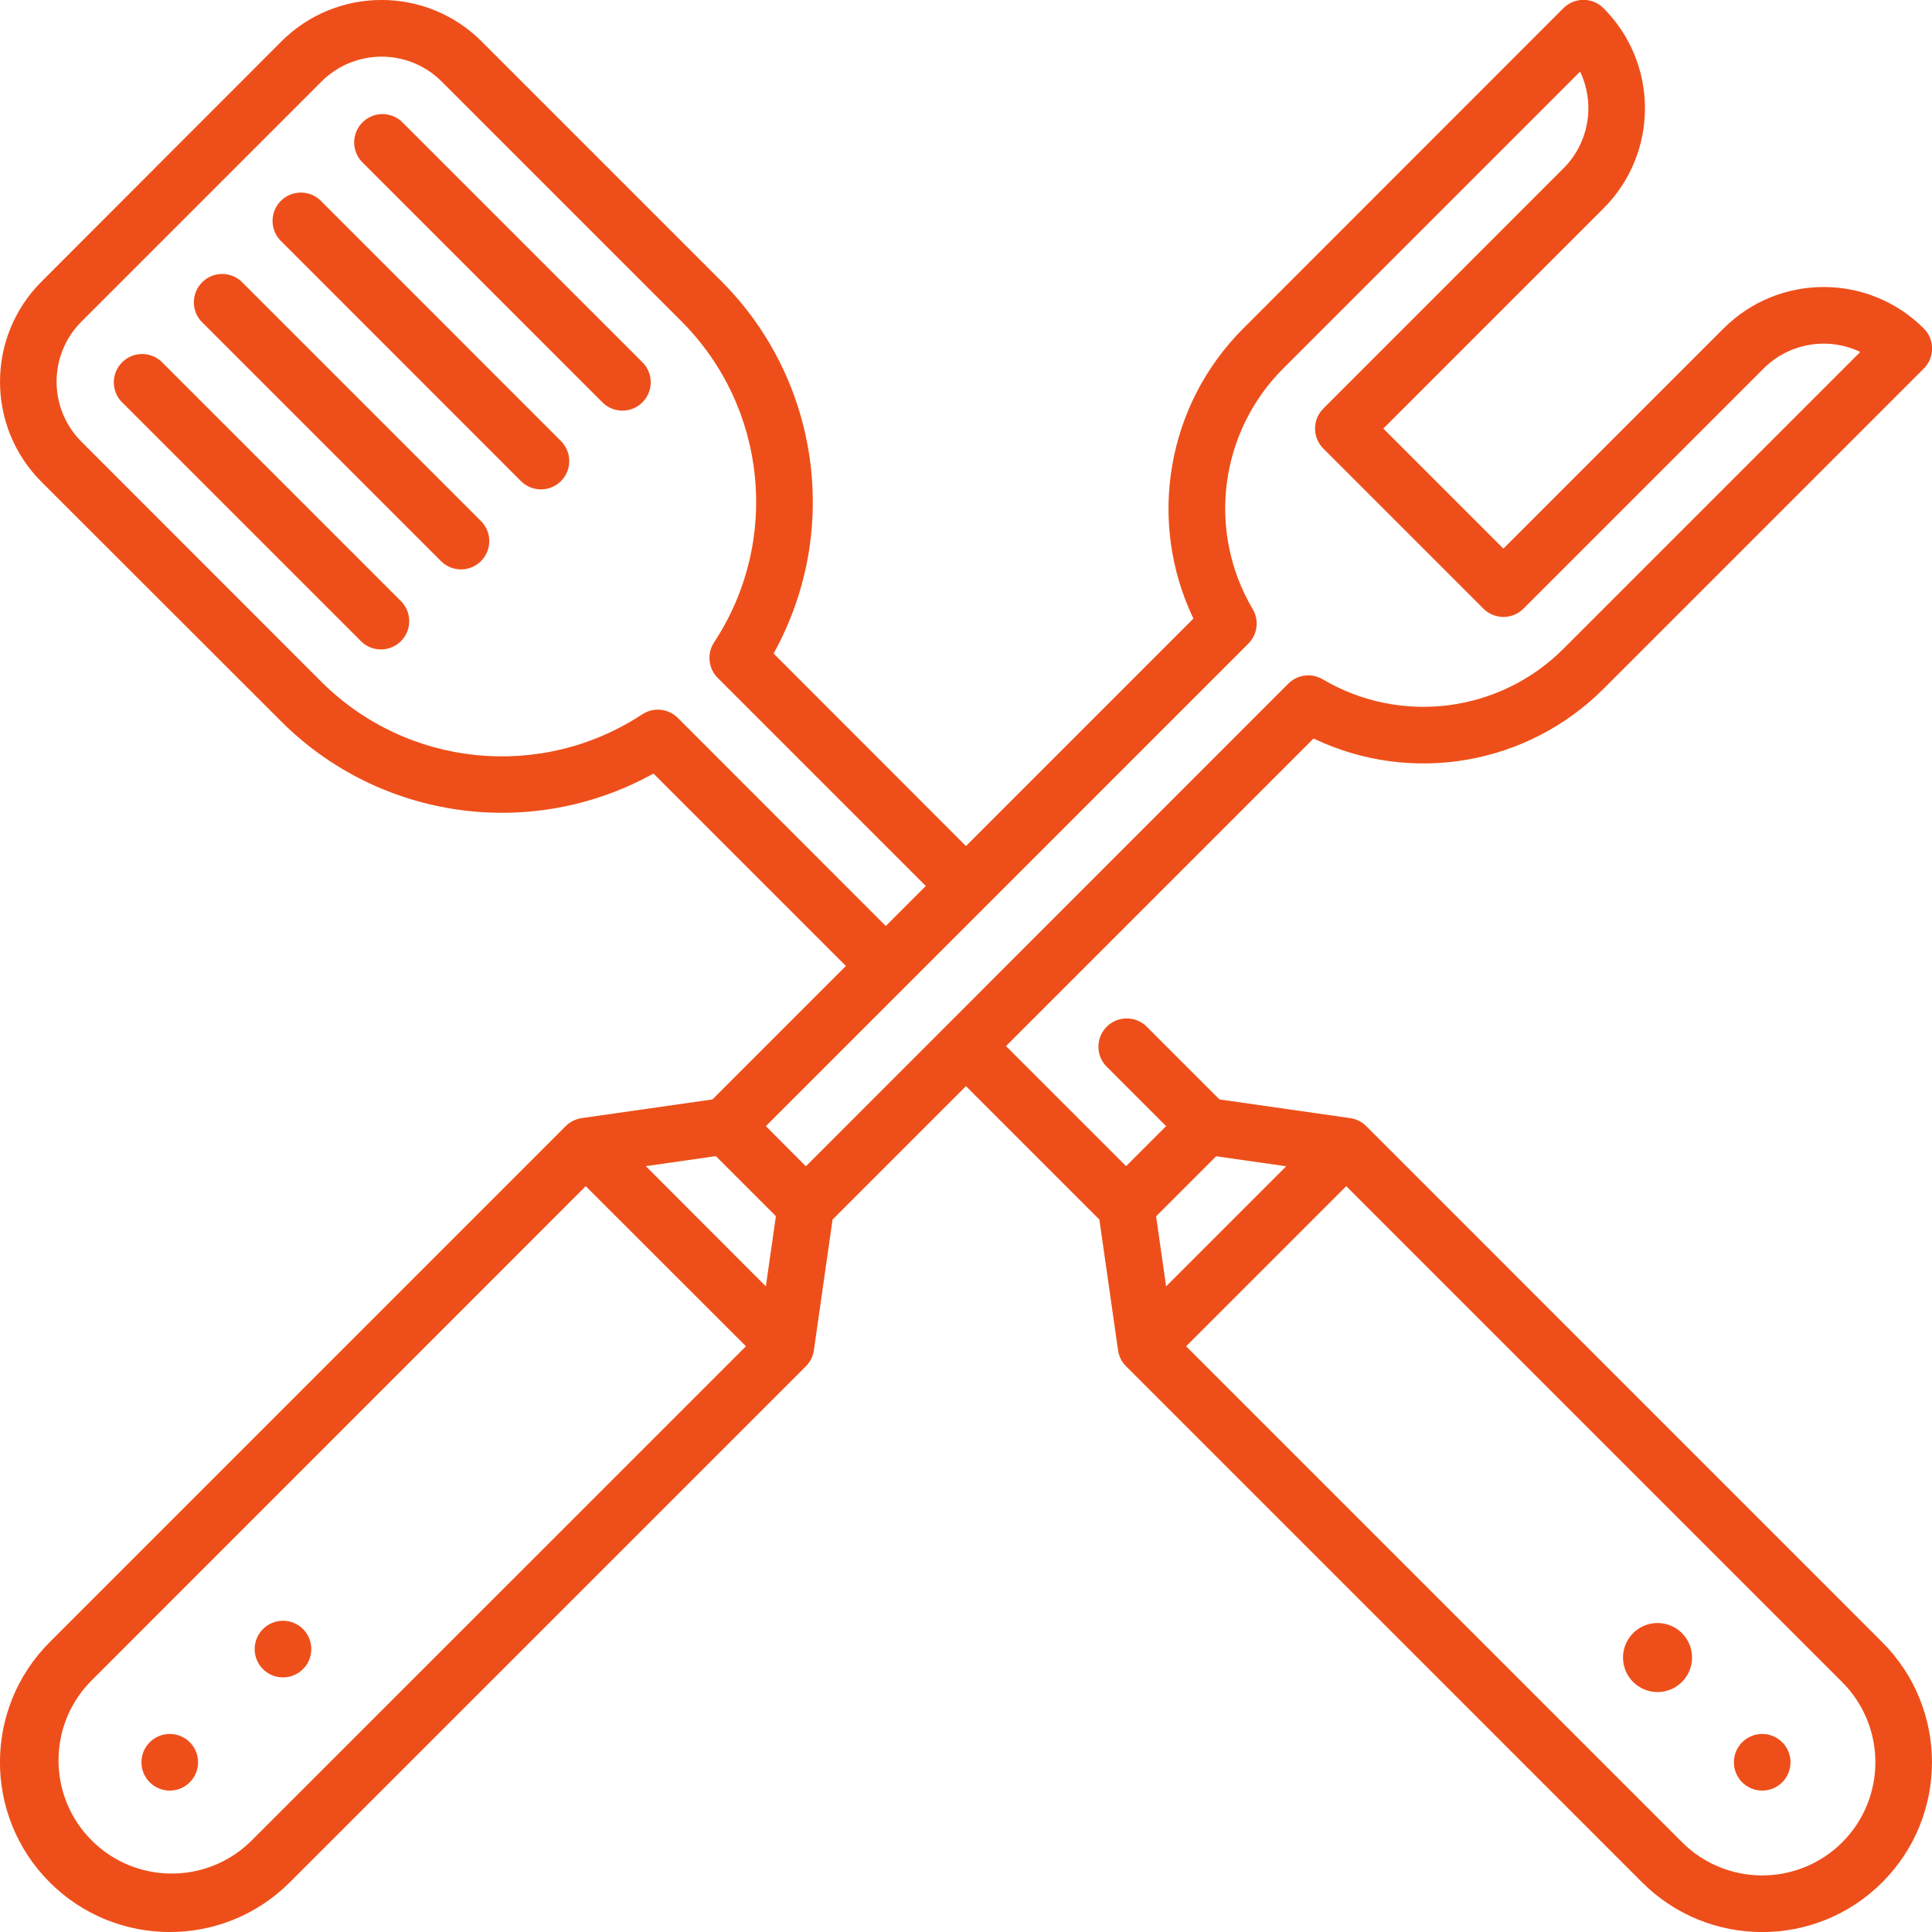
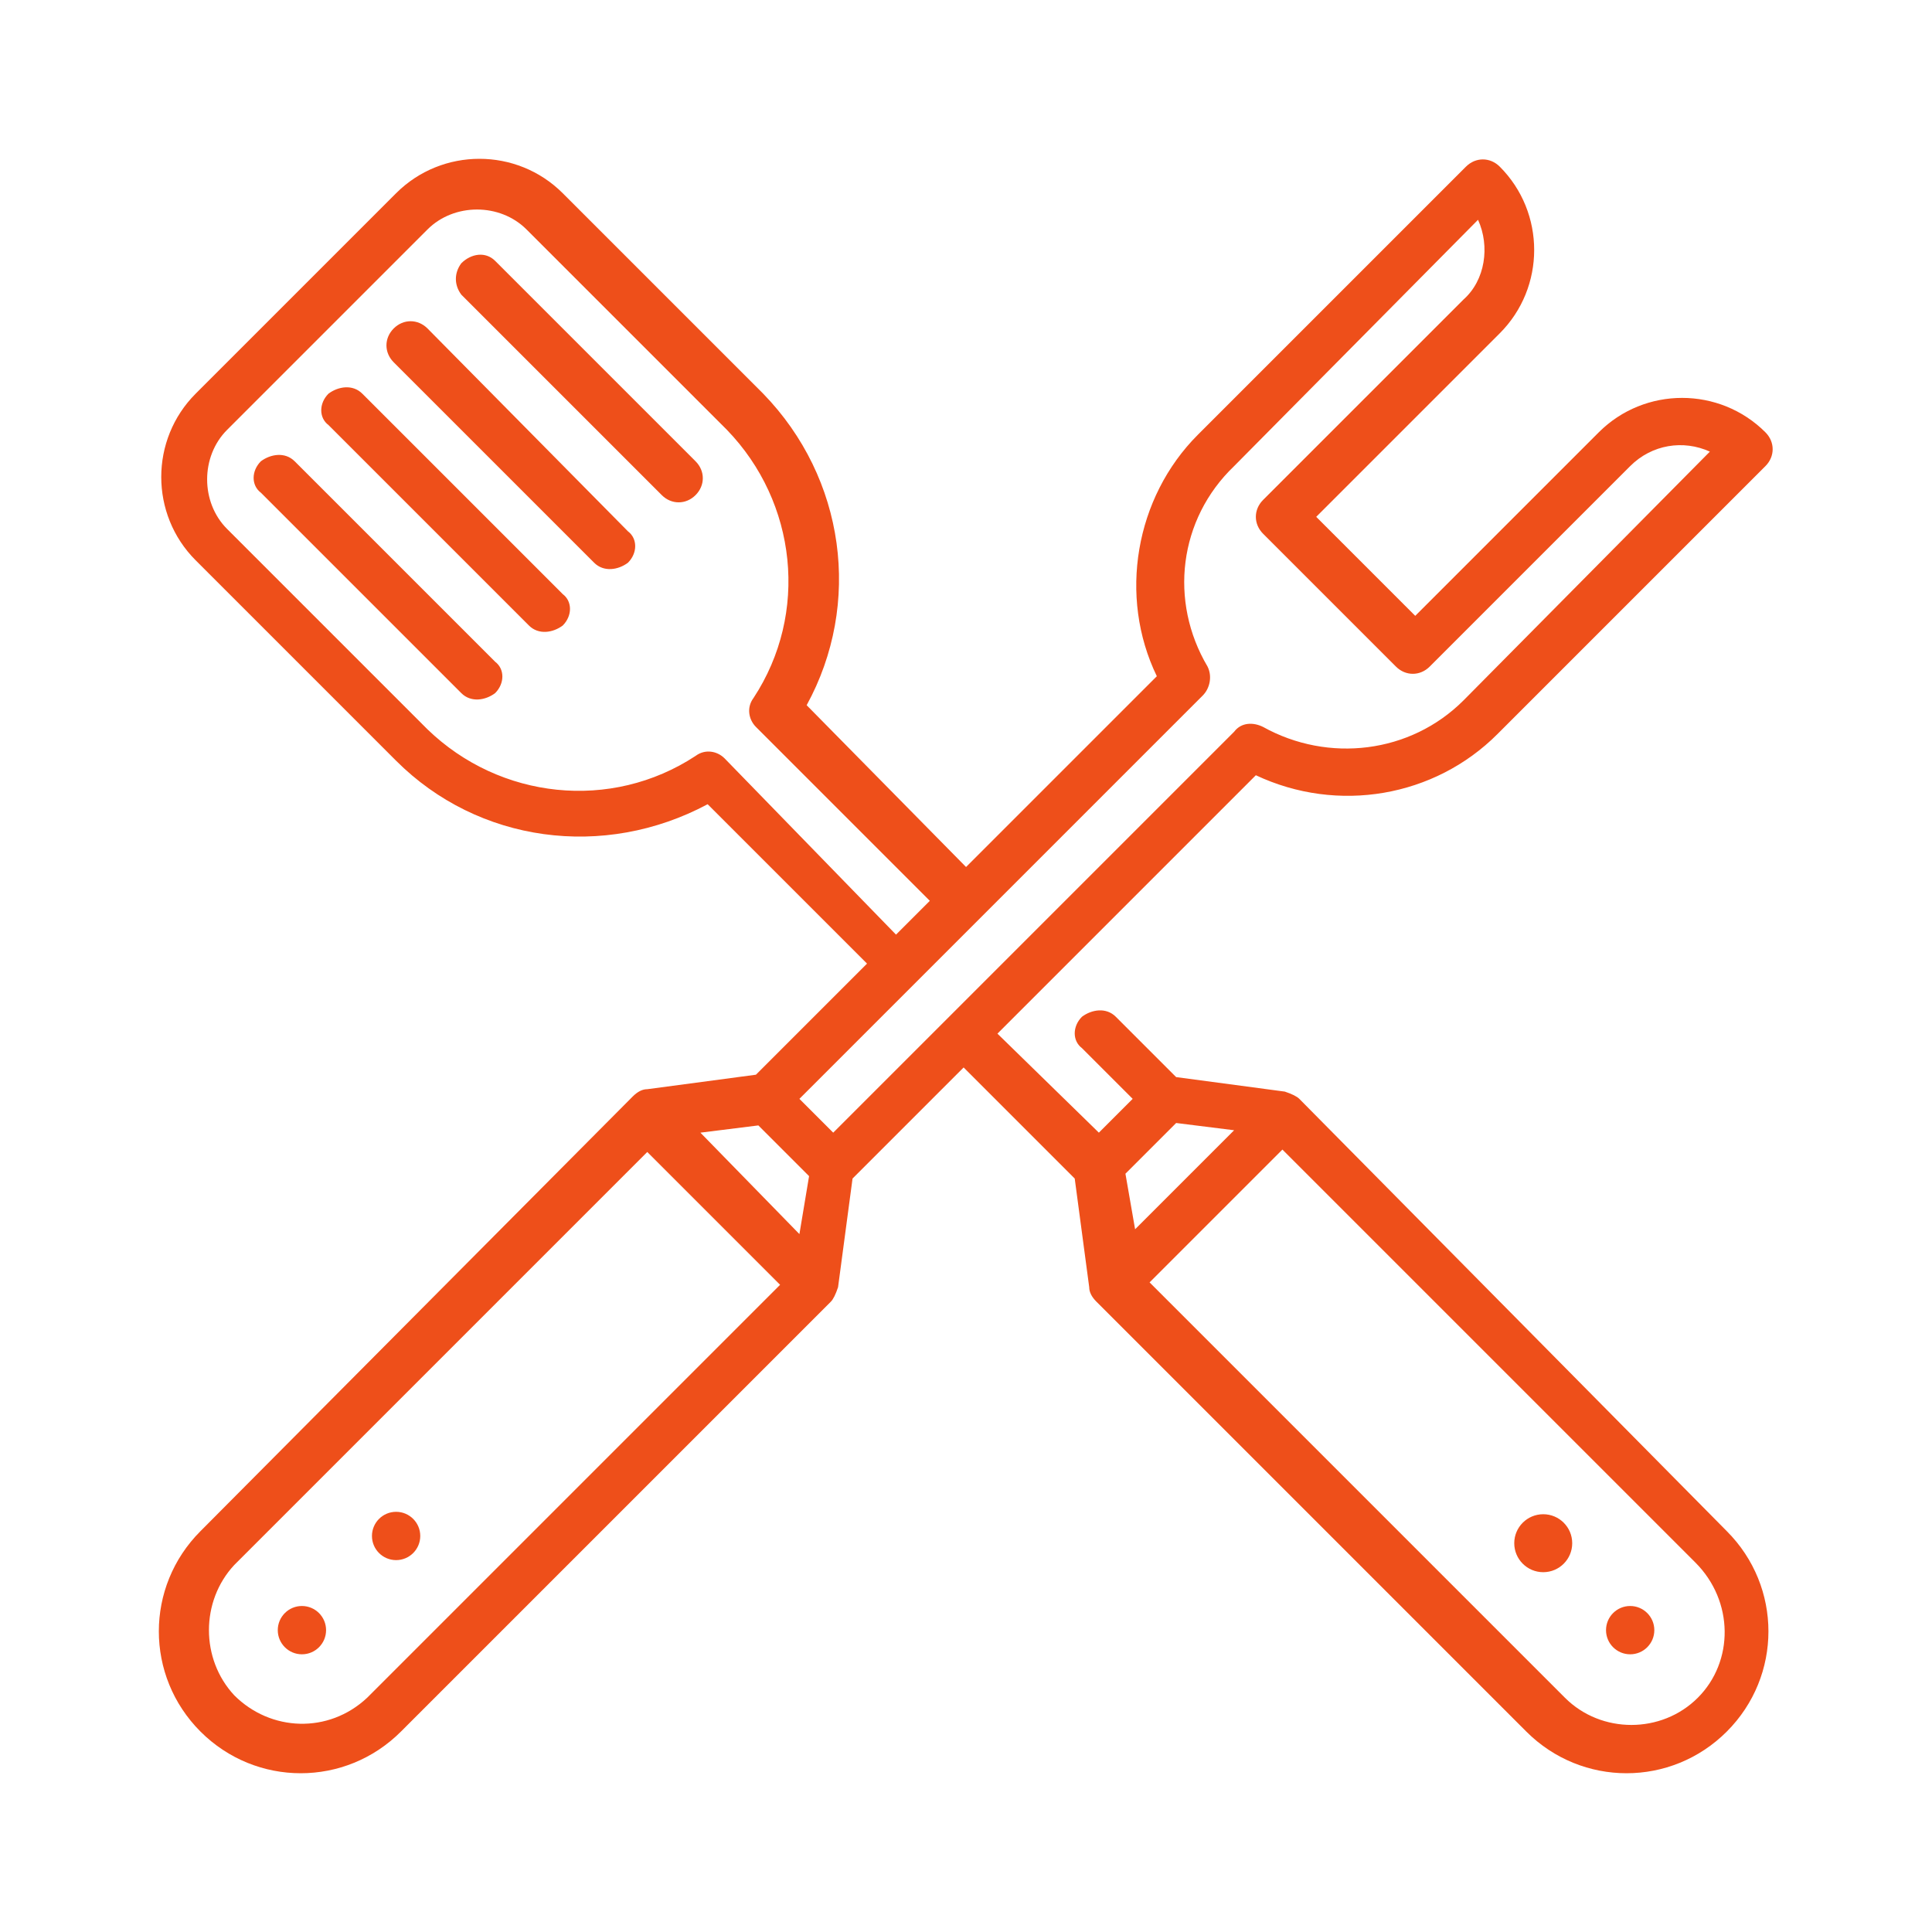
- <svg xmlns="http://www.w3.org/2000/svg" width="55.948" height="55.947" viewBox="0 0 55.948 55.947">
+ <svg xmlns="http://www.w3.org/2000/svg" version="1.1" id="Layer_1" x="0px" y="0px" viewBox="0 0 80 80" style="enable-background:new 0 0 80 80;" xml:space="preserve">
+   <style type="text/css">
+ 	.st0{fill:#EE4F1A;}
+ </style>
  <g id="marito" transform="translate(0.002 0.001)">
-     <circle id="Ellipse_2" data-name="Ellipse 2" cx="1" cy="1" r="1" transform="translate(46.998 46.999)" fill="#ee4f1a" />
-     <circle id="Ellipse_3" data-name="Ellipse 3" cx="0.82" cy="0.82" r="0.82" transform="translate(50.209 50.212)" fill="#ee4f1a" />
-     <circle id="Ellipse_4" data-name="Ellipse 4" cx="0.82" cy="0.82" r="0.82" transform="translate(7.373 46.934)" fill="#ee4f1a" />
-     <circle id="Ellipse_5" data-name="Ellipse 5" cx="0.82" cy="0.82" r="0.82" transform="translate(4.094 50.212)" fill="#ee4f1a" />
-     <path id="Path_29" data-name="Path 29" d="M31.381,93.881a.82.82,0,0,0-1.159,1.159l6.954,6.954a.82.82,0,0,0,1.159-1.159Z" transform="translate(-26.707 -83.409)" fill="#ee4f1a" />
-     <path id="Path_30" data-name="Path 30" d="M52.594,72.668a.82.82,0,0,0-1.159,1.159l6.954,6.954a.82.82,0,0,0,1.159-1.159Z" transform="translate(-45.602 -64.514)" fill="#ee4f1a" />
-     <path id="Path_31" data-name="Path 31" d="M73.807,51.455a.82.82,0,1,0-1.159,1.159L79.6,59.569a.82.82,0,0,0,1.159-1.159Z" transform="translate(-64.497 -45.619)" fill="#ee4f1a" />
-     <path id="Path_32" data-name="Path 32" d="M95.02,30.242A.82.82,0,0,0,93.861,31.4l6.954,6.954a.82.82,0,1,0,1.159-1.159Z" transform="translate(-83.392 -26.724)" fill="#ee4f1a" />
-     <path id="Path_33" data-name="Path 33" d="M39.562,32.61a.82.82,0,0,0-.464-.232l-3.786-.541-2.125-2.125a.82.82,0,0,0-1.159,1.159l1.739,1.739-1.159,1.159L29.13,30.292l8.907-8.907a7.373,7.373,0,0,0,8.4-1.442l9.272-9.272a.82.82,0,0,0,0-1.159,4.1,4.1,0,0,0-5.8,0l-6.375,6.375-3.477-3.477,6.375-6.375a4.1,4.1,0,0,0,0-5.8.82.82,0,0,0-1.159,0L36,9.512a7.373,7.373,0,0,0-1.442,8.4L27.971,24.5,22.4,18.924A9.045,9.045,0,0,0,20.9,8.154L13.946,1.2a4.1,4.1,0,0,0-5.8,0L1.2,8.154a4.1,4.1,0,0,0,0,5.8L8.151,20.9a9.045,9.045,0,0,0,10.771,1.5l5.572,5.572L20.63,31.837l-3.786.541a.82.82,0,0,0-.464.232L1.437,47.554a4.917,4.917,0,0,0,6.954,6.954L23.335,39.565a.819.819,0,0,0,.232-.464l.541-3.786,3.863-3.863,3.863,3.863.541,3.786a.819.819,0,0,0,.232.464L47.551,54.509a4.917,4.917,0,0,0,6.954-6.954ZM19.625,20.787a.82.82,0,0,0-1.032-.1,7.4,7.4,0,0,1-9.283-.939L2.356,12.79a2.461,2.461,0,0,1,0-3.477L9.31,2.359a2.461,2.461,0,0,1,3.477,0l6.954,6.954a7.4,7.4,0,0,1,.939,9.283.82.82,0,0,0,.1,1.032l6.028,6.028-1.159,1.159ZM7.232,53.35A3.278,3.278,0,0,1,2.6,48.713L16.96,34.349,21.6,38.985Zm14.944-16.1L18.7,33.769l2.028-.29,1.739,1.739Zm1.159-3.477L22.176,32.61,36.148,18.638a.82.82,0,0,0,.126-1,5.733,5.733,0,0,1,.887-6.971l8.594-8.594a2.463,2.463,0,0,1-.48,2.8L38.32,11.83a.82.82,0,0,0,0,1.159l4.636,4.636a.82.82,0,0,0,1.159,0l6.954-6.954a2.463,2.463,0,0,1,2.8-.48l-8.594,8.594a5.733,5.733,0,0,1-6.971.887.82.82,0,0,0-1,.126Zm10.142,1.449,1.739-1.739,2.028.29-3.477,3.477ZM53.347,53.35a3.282,3.282,0,0,1-4.636,0L34.346,38.985l4.636-4.636L53.347,48.713A3.282,3.282,0,0,1,53.347,53.35Z" transform="translate(0 0)" fill="#ee4f1a" />
+     <circle id="Ellipse_2" class="st0" cx="63.9" cy="63.9" r="1.2" />
+     <circle id="Ellipse_3" class="st0" cx="67.5" cy="67.5" r="1" />
+     <circle id="Ellipse_4" class="st0" cx="16.4" cy="63.6" r="1" />
+     <circle id="Ellipse_5" class="st0" cx="12.5" cy="67.5" r="1" />
+     <path id="Path_29" class="st0" d="M12.2,19.1c-0.4-0.4-1-0.3-1.4,0c-0.4,0.4-0.4,1,0,1.3l8.3,8.3c0.4,0.4,1,0.3,1.4,0   c0.4-0.4,0.4-1,0-1.3L12.2,19.1z" />
+     <path id="Path_30" class="st0" d="M15,16.3c-0.4-0.4-1-0.3-1.4,0c-0.4,0.4-0.4,1,0,1.3l8.3,8.3c0.4,0.4,1,0.3,1.4,0   c0.4-0.4,0.4-1,0-1.3L15,16.3z" />
+     <path id="Path_31" class="st0" d="M17.7,13.6c-0.4-0.4-1-0.4-1.4,0c-0.4,0.4-0.4,1,0,1.4c0,0,0,0,0,0l8.3,8.3c0.4,0.4,1,0.3,1.4,0   c0.4-0.4,0.4-1,0-1.3L17.7,13.6z" />
+     <path id="Path_32" class="st0" d="M20.5,10.8c-0.4-0.4-1-0.3-1.4,0.1c-0.3,0.4-0.3,0.9,0,1.3l8.3,8.3c0.4,0.4,1,0.4,1.4,0   c0.4-0.4,0.4-1,0-1.4c0,0,0,0,0,0L20.5,10.8z" />
+     <path id="Path_33" class="st0" d="M53.8,45.5c-0.1-0.1-0.3-0.2-0.6-0.3l-4.5-0.6l-2.5-2.5c-0.4-0.4-1-0.3-1.4,0   c-0.4,0.4-0.4,1,0,1.3l2.1,2.1l-1.4,1.4l-4.2-4.1L52,32.1c3.4,1.6,7.4,0.9,10-1.7l11.1-11.1c0.4-0.4,0.4-1,0-1.4   c-1.9-1.9-5-1.9-6.9,0c0,0,0,0,0,0l-7.6,7.6l-4.1-4.1l7.6-7.6c1.9-1.9,1.9-5,0-6.9c0,0,0,0,0,0c-0.4-0.4-1-0.4-1.4,0L49.6,18   c-2.6,2.6-3.3,6.7-1.7,10L40,35.9l-6.6-6.7c2.3-4.2,1.6-9.4-1.8-12.9l-8.3-8.3c-1.9-1.9-5-1.9-6.9,0c0,0,0,0,0,0l-8.3,8.3   c-1.9,1.9-1.9,5,0,6.9c0,0,0,0,0,0l8.3,8.3c3.4,3.4,8.6,4.1,12.9,1.8l6.6,6.6l-4.6,4.6l-4.5,0.6c-0.2,0-0.4,0.1-0.6,0.3L8.3,63.4   c-2.3,2.3-2.3,6,0,8.3c2.3,2.3,6,2.3,8.3,0l0,0l17.8-17.8c0.1-0.1,0.2-0.3,0.3-0.6l0.6-4.5l4.6-4.6l4.6,4.6l0.6,4.5   c0,0.2,0.1,0.4,0.3,0.6l17.8,17.8c2.3,2.3,6,2.3,8.3,0c2.3-2.3,2.3-6,0-8.3L53.8,45.5z M30,31.4c-0.3-0.3-0.8-0.4-1.2-0.1   c-3.5,2.3-8.1,1.8-11.1-1.1l-8.3-8.3c-1.1-1.1-1.1-3,0-4.1l8.3-8.3c1.1-1.1,3-1.1,4.1,0l8.3,8.3c2.9,3,3.4,7.6,1.1,11.1   c-0.3,0.4-0.2,0.9,0.1,1.2l7.2,7.2l-1.4,1.4L30,31.4z M15.2,70.3c-1.6,1.5-4,1.4-5.5-0.1c-1.4-1.5-1.4-3.9,0-5.4l17.1-17.1l5.5,5.5   L15.2,70.3z M33.1,51.1l-4.1-4.2l2.4-0.3l2.1,2.1L33.1,51.1z M34.5,46.9l-1.4-1.4l16.7-16.7c0.3-0.3,0.4-0.8,0.2-1.2   c-1.6-2.7-1.2-6.1,1.1-8.3L61.2,9.1c0.5,1.1,0.3,2.5-0.6,3.3l-8.3,8.3c-0.4,0.4-0.4,1,0,1.4l5.5,5.5c0.4,0.4,1,0.4,1.4,0l8.3-8.3   c0.9-0.9,2.2-1.1,3.3-0.6L60.6,29c-2.2,2.2-5.6,2.6-8.3,1.1c-0.4-0.2-0.9-0.2-1.2,0.2L34.5,46.9z M46.6,48.6l2.1-2.1l2.4,0.3   l-4.1,4.1L46.6,48.6z M70.3,70.3c-1.5,1.5-4,1.5-5.5,0L47.6,53.1l5.5-5.5l17.1,17.1C71.8,66.3,71.8,68.8,70.3,70.3z" />
  </g>
</svg>
